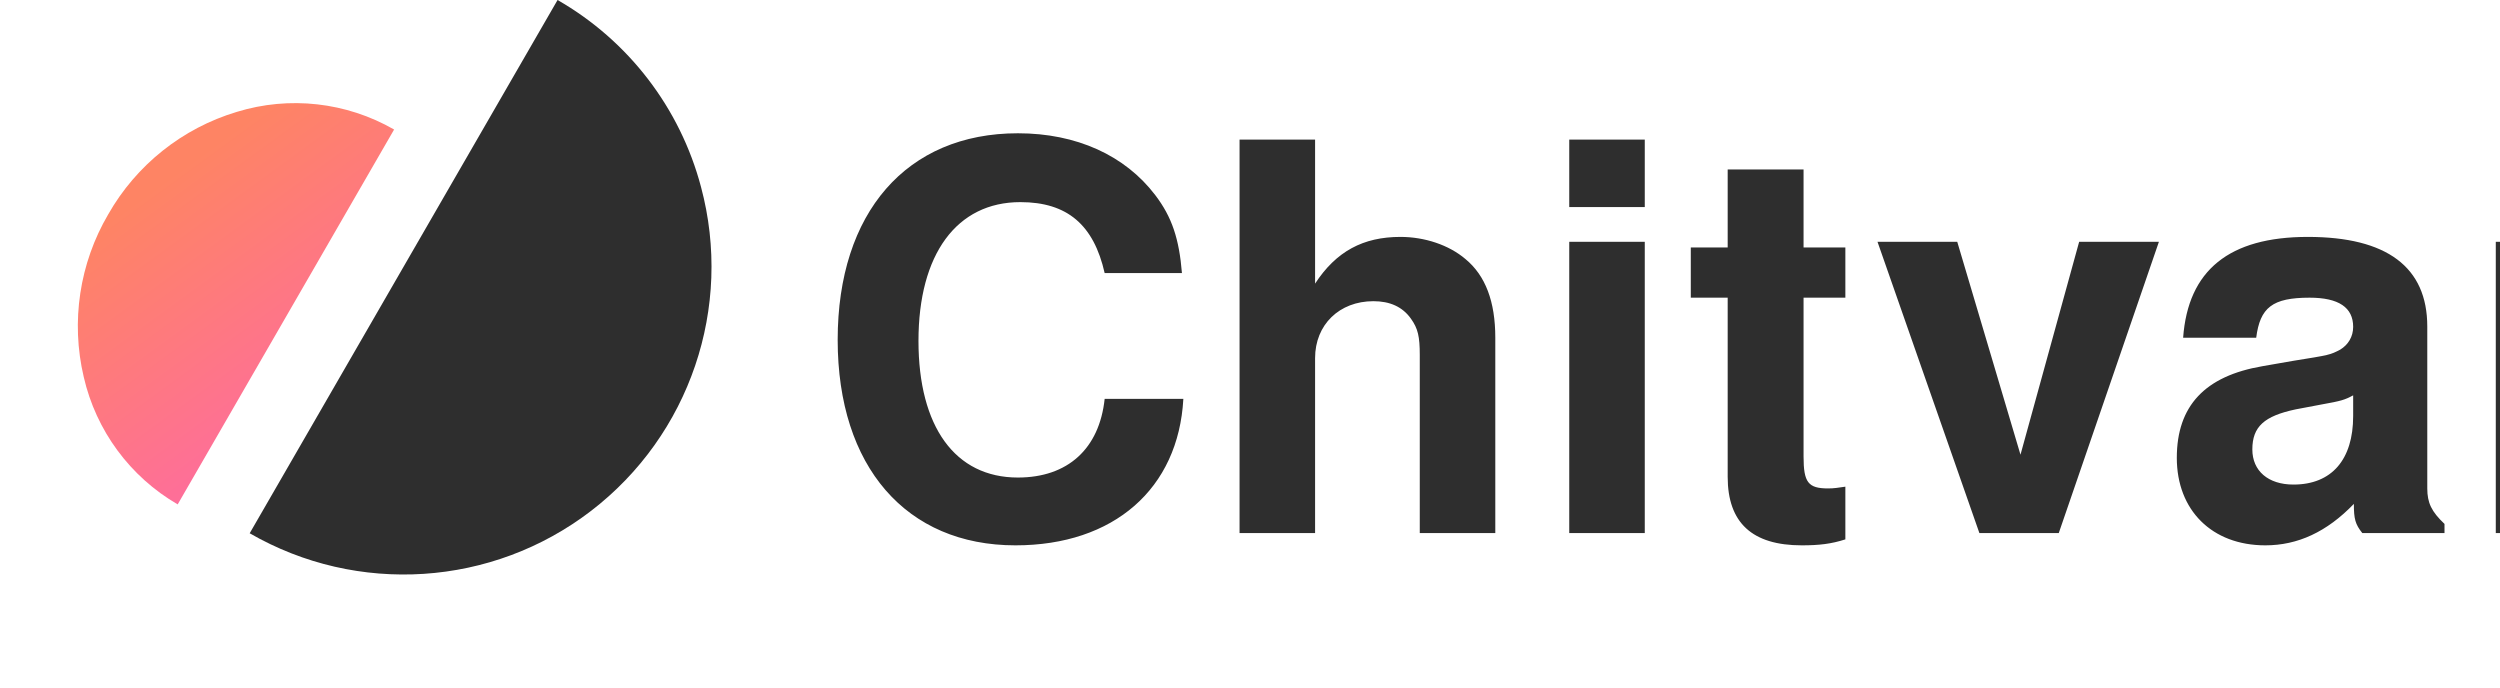
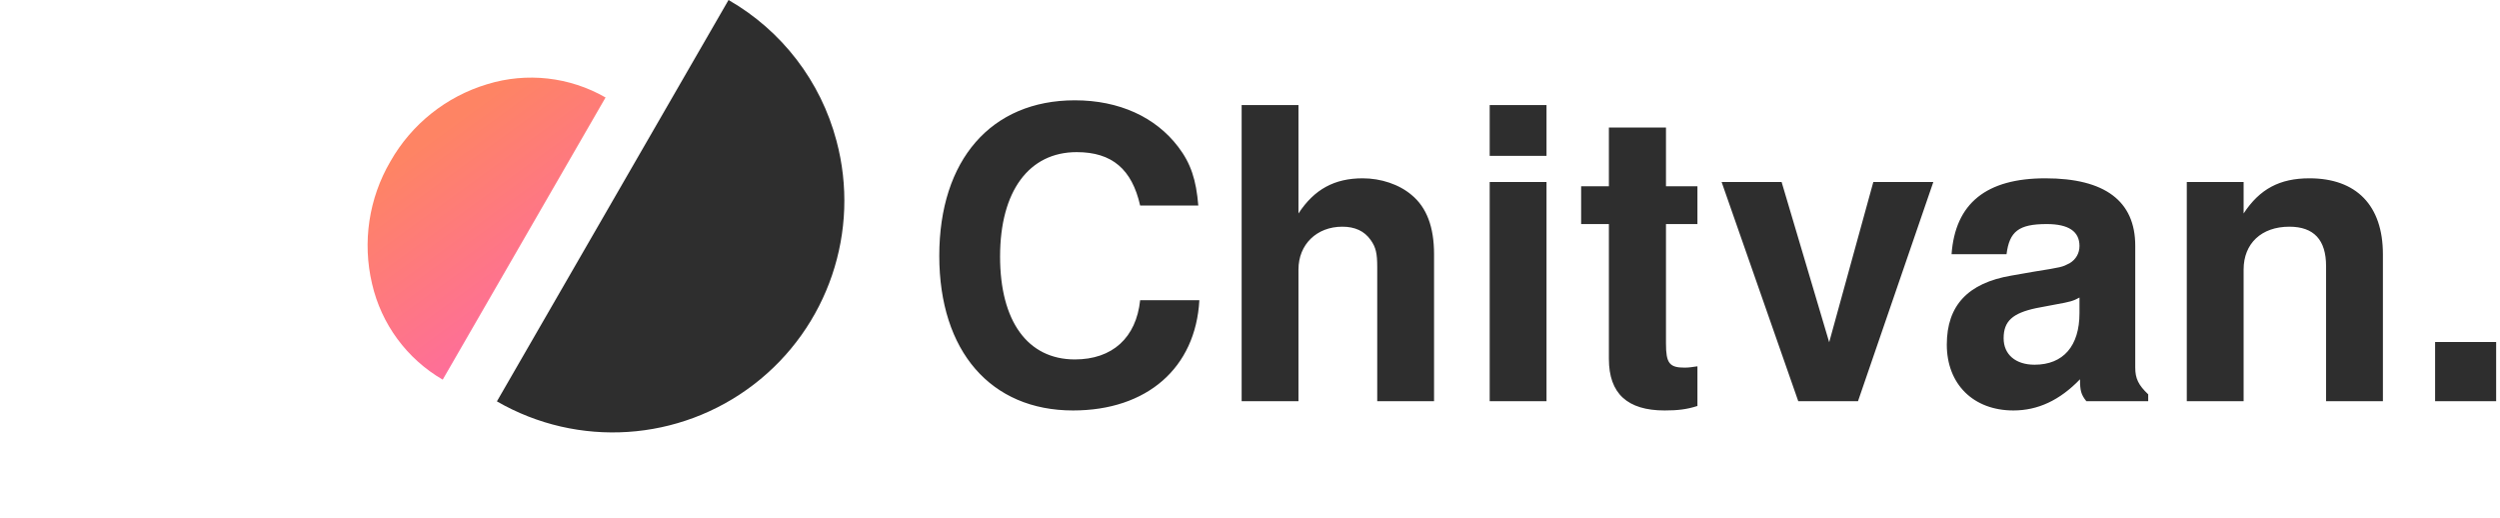
- <svg xmlns="http://www.w3.org/2000/svg" width="111.196" height="30.566" viewBox="0 0 111.196 30.566">
+ <svg xmlns="http://www.w3.org/2000/svg" width="145" height="30" viewBox="0 0 111.196 30.566">
  <defs>
    <linearGradient id="linear-gradient" x1="0.5" x2="1.275" y2="0.725" gradientUnits="objectBoundingBox">
      <stop offset="0" stop-color="#fe8464" />
      <stop offset="1" stop-color="#fe6e9a" />
    </linearGradient>
  </defs>
  <g id="Group_2" data-name="Group 2" transform="translate(-372.804 -44.291)">
    <text id="Chitvan." transform="translate(409 68)" fill="#2e2e2e" font-size="24" font-family="Helvetica-Bold, Helvetica" font-weight="700">
      <tspan x="0" y="0">Chitvan.</tspan>
    </text>
    <path id="Subtraction_1" data-name="Subtraction 1" d="M9.126,19.253h0a8.835,8.835,0,0,1-6.453-2.82A9.835,9.835,0,0,1,0,9.626,9.835,9.835,0,0,1,2.673,2.82,8.835,8.835,0,0,1,9.126,0V19.252Z" transform="translate(382.43 45.489) rotate(30)" fill="url(#linear-gradient)" />
    <path id="Subtraction_2" data-name="Subtraction 2" d="M13.694,0h0A13.694,13.694,0,0,0,4.011,23.377a13.6,13.6,0,0,0,9.683,4.011V0Z" transform="translate(395.769 74.857) rotate(-150)" fill="#2e2e2e" />
  </g>
</svg>
